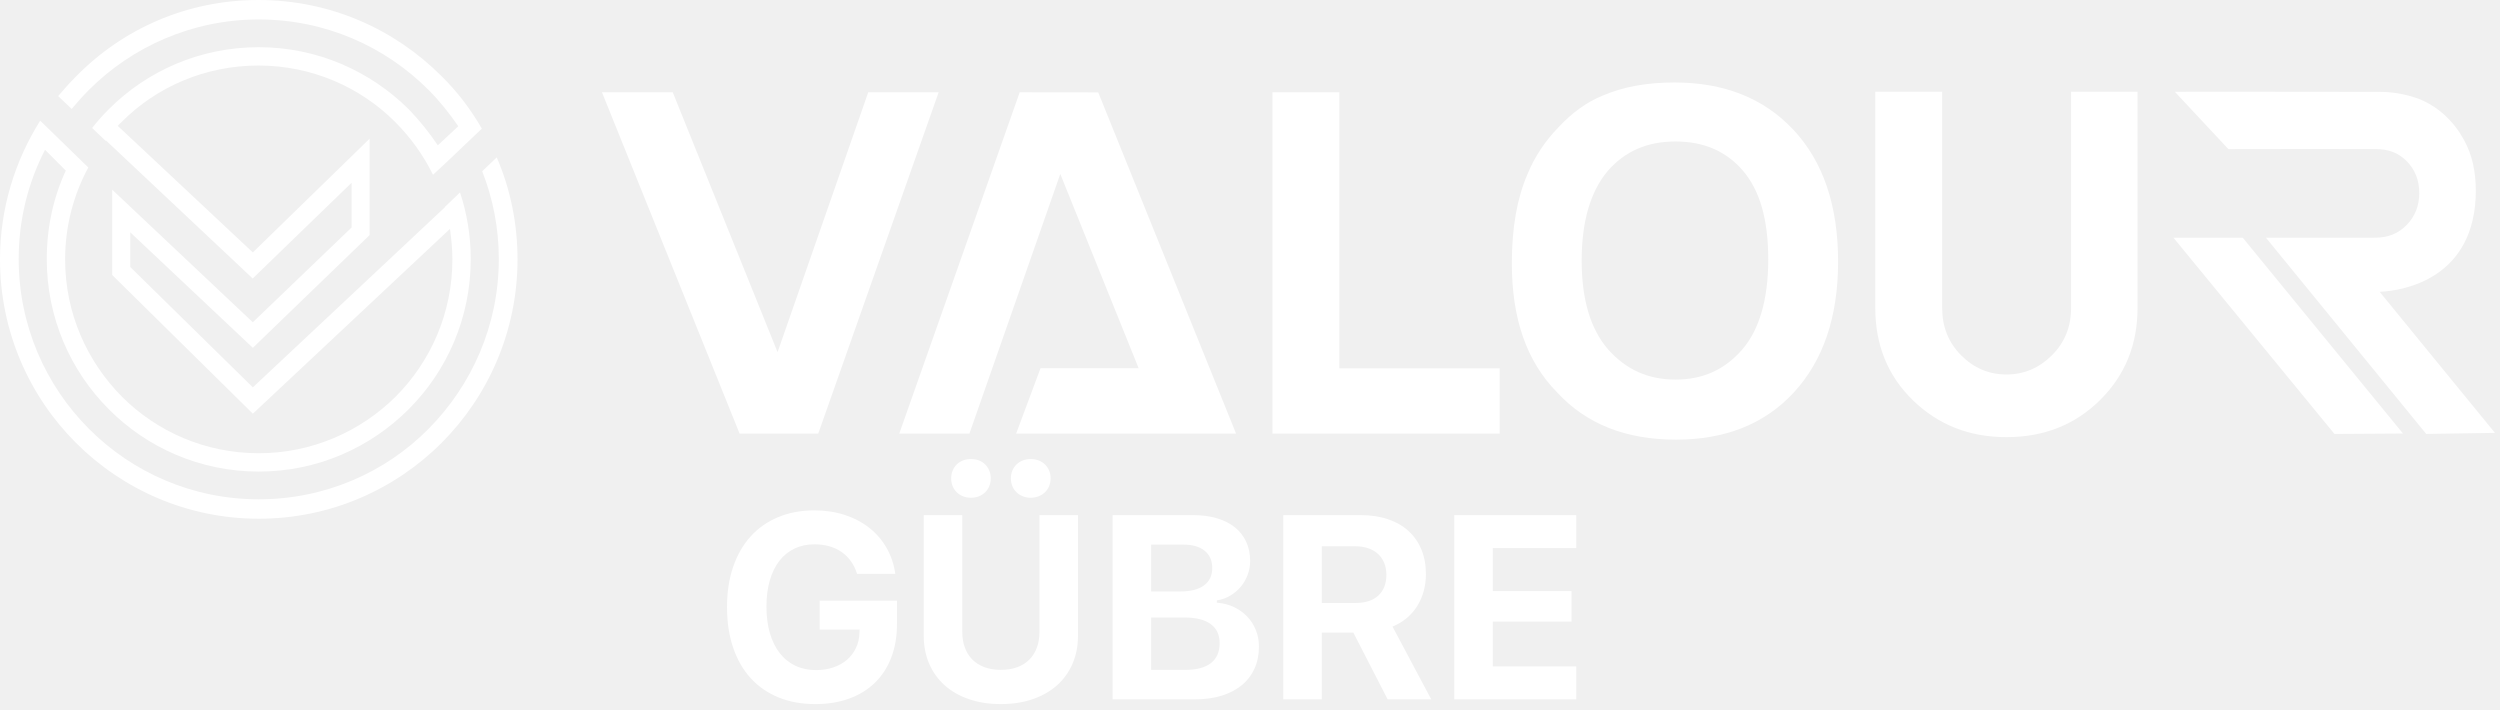
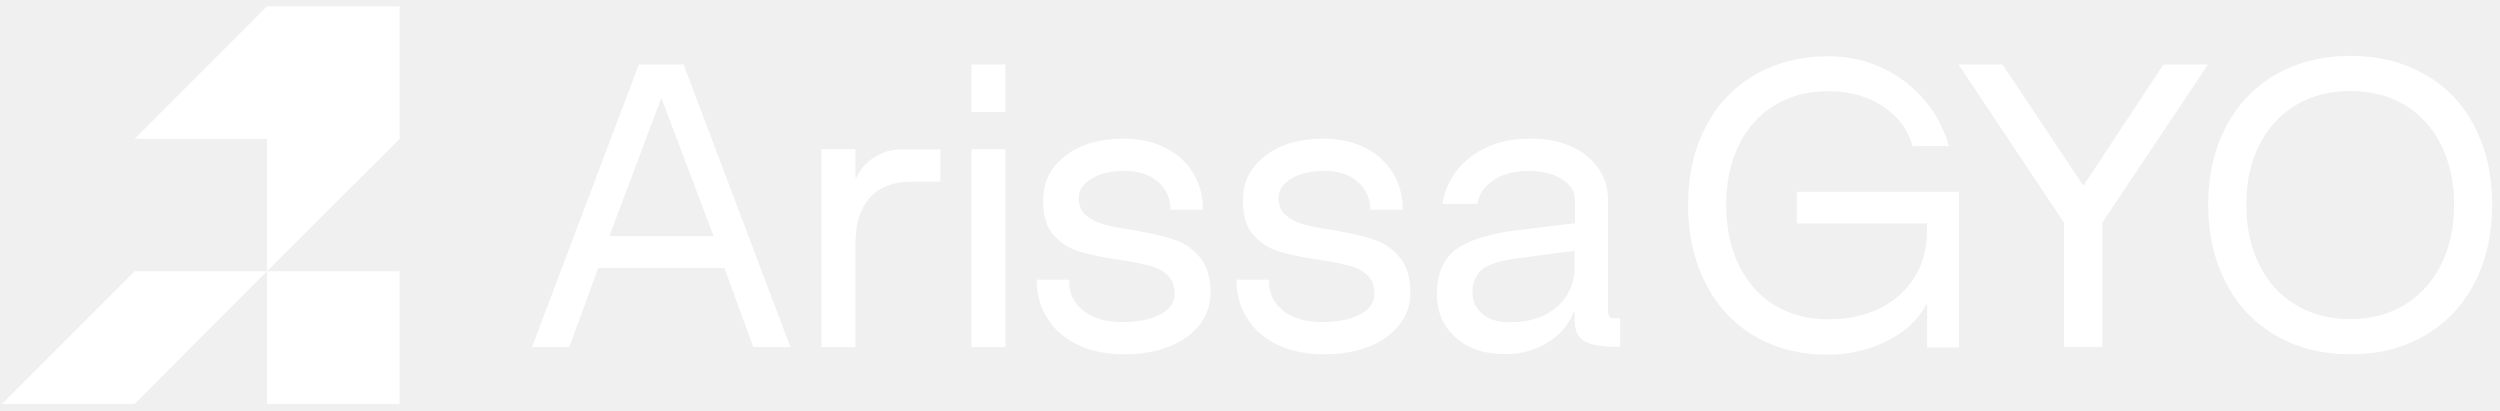
- <svg xmlns="http://www.w3.org/2000/svg" width="208" height="59" viewBox="0 0 208 59" fill="none">
-   <g clip-path="url(#clip0_637_158)">
-     <path d="M194.227 36.105L180.835 19.782H186.599L199.928 36.069L194.227 36.105Z" fill="white" />
-     <path d="M149.201 10.789C146.729 8.157 143.432 6.862 139.315 6.862C137.015 6.862 135.02 7.22 133.286 7.979C131.986 8.513 130.771 9.406 129.688 10.566C128.559 11.725 127.693 13.02 127.085 14.493C126.218 16.501 125.785 18.954 125.785 21.9C125.785 26.495 127 30.063 129.558 32.653C131.986 35.286 135.282 36.579 139.443 36.579C143.52 36.579 146.816 35.286 149.244 32.653C151.673 30.02 152.93 26.405 152.93 21.766C152.93 17.08 151.673 13.422 149.202 10.788L149.201 10.789ZM144.951 29.084C143.476 30.78 141.656 31.582 139.4 31.582C137.101 31.582 135.281 30.736 133.805 29.084C132.331 27.388 131.595 24.935 131.595 21.677C131.595 18.421 132.331 15.921 133.763 14.226C135.194 12.575 137.059 11.771 139.4 11.771C141.741 11.771 143.606 12.574 144.994 14.181C146.425 15.831 147.118 18.285 147.118 21.588C147.118 24.889 146.382 27.432 144.95 29.083L144.951 29.084Z" fill="white" />
-     <path d="M84.543 36.074L86.572 30.634H94.734L88.216 14.474L80.657 36.074H74.819L84.839 7.678L91.372 7.686L102.84 36.074H84.543Z" fill="white" />
-     <path d="M68.078 36.074H61.534L50.084 7.678H55.972L64.694 29.299L72.237 7.678H78.096L68.078 36.074Z" fill="white" />
-     <path d="M105.87 36.074V7.678H111.435V30.644H124.771V36.074H105.87Z" fill="white" />
-     <path d="M174.727 33.283C172.65 35.34 170.052 36.37 166.933 36.37C163.86 36.37 161.275 35.355 159.173 33.321C157.072 31.287 156.023 28.719 156.023 25.614V7.63H161.588V25.614C161.588 27.192 162.115 28.511 163.173 29.569C164.23 30.628 165.483 31.157 166.934 31.157C168.384 31.157 169.643 30.628 170.71 29.569C171.781 28.51 172.314 27.192 172.314 25.614V7.63H177.844V25.614C177.844 28.671 176.804 31.226 174.727 33.282V33.283Z" fill="white" />
-     <path d="M9.798 10.473L21.035 21.002L30.75 11.54V19.56L21.037 28.939L10.837 19.329V22.215L21.037 32.228L37.006 17.253V17.224L38.273 16.012C38.849 17.743 39.166 19.617 39.166 21.551C39.166 26.456 37.179 30.869 34.008 34.042C30.809 37.246 26.399 39.235 21.529 39.235C16.658 39.235 12.219 37.246 9.049 34.042C5.849 30.841 3.891 26.426 3.891 21.551C3.891 18.926 4.436 16.444 5.475 14.193L3.746 12.462C2.333 15.203 1.555 18.291 1.555 21.549C1.555 27.088 3.804 32.079 7.407 35.686C11.039 39.32 16.025 41.542 21.53 41.542C27.035 41.542 32.049 39.32 35.65 35.686C39.253 32.051 41.501 27.06 41.501 21.549C41.501 18.98 41.011 16.501 40.118 14.25L41.328 13.096C42.453 15.691 43.058 18.578 43.058 21.577C43.058 27.52 40.638 32.944 36.747 36.839C32.858 40.734 27.468 43.158 21.53 43.158C15.593 43.158 10.203 40.734 6.313 36.839C2.421 32.948 0 27.553 0 21.58C0 17.339 1.24 13.387 3.344 10.04L7.348 13.936C6.109 16.214 5.418 18.841 5.418 21.581C5.418 26.053 7.233 30.062 10.145 33.006C13.056 35.919 17.092 37.709 21.53 37.709C25.968 37.709 30.003 35.891 32.913 33.006C35.823 30.091 37.639 26.052 37.639 21.581C37.639 20.716 37.553 19.879 37.438 19.042L21.038 34.419L9.336 22.881V15.783L21.033 26.813L29.251 18.929V15.207L21.025 23.171L8.818 11.688L8.789 11.717L7.664 10.648C8.097 10.1 8.558 9.58 9.048 9.091C12.245 5.887 16.657 3.927 21.527 3.927C26.398 3.927 30.806 5.916 34.006 9.091C34.9 10.013 35.706 11.023 36.427 12.09L38.128 10.504C37.378 9.407 36.571 8.399 35.648 7.475C32.017 3.84 27.031 1.619 21.526 1.619C16.021 1.619 11.007 3.87 7.404 7.475C6.914 7.965 6.425 8.514 5.963 9.062L4.839 7.995C5.299 7.446 5.791 6.898 6.31 6.379C10.173 2.424 15.533 0 21.499 0C27.465 0 32.826 2.424 36.717 6.319C38.043 7.617 39.166 9.09 40.089 10.704L38.935 11.8L37.206 13.446L36.025 14.541C35.219 12.897 34.151 11.426 32.884 10.155C29.974 7.242 25.937 5.452 21.499 5.452C17.062 5.452 12.997 7.241 10.114 10.155C9.999 10.271 9.883 10.357 9.797 10.473H9.798Z" fill="white" />
-     <path d="M205.986 15.834C205.986 15.078 205.913 14.32 205.742 13.584C205.585 12.913 205.345 12.26 205.012 11.657C204.889 11.436 204.757 11.216 204.619 10.999C204.528 10.861 204.427 10.727 204.324 10.593C204.261 10.509 204.198 10.428 204.13 10.349C203.987 10.179 203.838 10.012 203.681 9.851C203.312 9.476 202.92 9.159 202.51 8.885C202.473 8.861 202.436 8.838 202.398 8.816C202.017 8.573 201.619 8.371 201.203 8.207C201.089 8.163 200.975 8.133 200.862 8.097C200.561 7.995 200.249 7.914 199.929 7.848C199.779 7.818 199.631 7.786 199.476 7.758C199.004 7.689 198.52 7.644 198.01 7.644L184.41 7.63L180.948 7.637L185.402 12.406L191.458 12.397L197.654 12.402C198.687 12.402 199.544 12.701 200.238 13.407C200.934 14.114 201.282 14.999 201.282 16.061C201.282 17.107 200.938 17.986 200.251 18.703C199.563 19.418 198.696 19.775 197.646 19.775H197.548V19.779H188.526L201.859 36.103L207.58 36.016L197.987 24.28C200.012 24.191 205.989 23.156 205.989 15.831L205.986 15.834Z" fill="white" />
-     <path d="M74.154 54.702C73.839 55.524 73.388 56.221 72.801 56.795C72.214 57.369 71.501 57.809 70.662 58.117C69.823 58.426 68.88 58.58 67.834 58.58C66.694 58.58 65.672 58.394 64.766 58.022C63.861 57.65 63.09 57.117 62.457 56.423C61.824 55.73 61.338 54.883 60.998 53.884C60.658 52.886 60.488 51.759 60.488 50.506C60.488 49.252 60.658 48.16 60.998 47.165C61.338 46.169 61.822 45.326 62.452 44.631C63.081 43.937 63.843 43.401 64.74 43.027C65.635 42.652 66.641 42.463 67.759 42.463C68.665 42.463 69.504 42.59 70.275 42.841C71.047 43.092 71.725 43.448 72.314 43.908C72.901 44.368 73.383 44.924 73.757 45.575C74.132 46.227 74.376 46.95 74.49 47.743H71.306C71.066 46.964 70.639 46.361 70.027 45.932C69.415 45.504 68.659 45.288 67.76 45.288C67.144 45.288 66.589 45.407 66.094 45.645C65.599 45.883 65.179 46.224 64.837 46.669C64.494 47.116 64.23 47.659 64.045 48.3C63.861 48.94 63.769 49.664 63.769 50.472C63.769 51.28 63.864 52.031 64.056 52.682C64.247 53.334 64.52 53.888 64.879 54.345C65.236 54.802 65.67 55.15 66.179 55.391C66.689 55.631 67.258 55.752 67.888 55.752C68.411 55.752 68.893 55.678 69.331 55.529C69.769 55.38 70.147 55.171 70.461 54.902C70.776 54.633 71.026 54.306 71.21 53.925C71.395 53.544 71.493 53.121 71.508 52.661L71.518 52.385H68.196V49.973H74.628V51.928C74.628 52.955 74.47 53.878 74.155 54.7L74.154 54.702Z" fill="white" />
-     <path d="M80.062 52.567C80.062 53.048 80.132 53.484 80.274 53.873C80.416 54.262 80.622 54.596 80.896 54.871C81.168 55.148 81.504 55.36 81.903 55.509C82.303 55.658 82.757 55.732 83.267 55.732C83.777 55.732 84.242 55.658 84.641 55.509C85.041 55.36 85.377 55.148 85.649 54.871C85.922 54.595 86.129 54.262 86.271 53.873C86.413 53.484 86.483 53.048 86.483 52.567V42.857H89.689V52.895C89.689 53.745 89.539 54.519 89.237 55.217C88.936 55.914 88.507 56.512 87.948 57.012C87.389 57.512 86.714 57.897 85.926 58.169C85.137 58.442 84.25 58.579 83.266 58.579C82.282 58.579 81.404 58.442 80.613 58.169C79.82 57.897 79.145 57.51 78.591 57.012C78.035 56.512 77.606 55.914 77.306 55.217C77.005 54.519 76.855 53.745 76.855 52.895V42.857H80.06V52.567H80.062ZM80.784 41.413C80.544 41.413 80.322 41.372 80.12 41.291C79.918 41.21 79.744 41.099 79.6 40.956C79.455 40.814 79.341 40.645 79.26 40.446C79.179 40.248 79.138 40.031 79.138 39.797C79.138 39.564 79.179 39.35 79.26 39.154C79.341 38.96 79.454 38.79 79.6 38.644C79.746 38.498 79.918 38.388 80.12 38.309C80.322 38.231 80.542 38.192 80.784 38.192C81.026 38.192 81.246 38.231 81.448 38.309C81.65 38.388 81.823 38.499 81.969 38.644C82.113 38.789 82.226 38.959 82.308 39.154C82.389 39.35 82.431 39.564 82.431 39.797C82.431 40.031 82.389 40.247 82.308 40.446C82.228 40.644 82.113 40.814 81.969 40.956C81.824 41.099 81.65 41.21 81.448 41.291C81.246 41.372 81.024 41.413 80.784 41.413ZM85.752 41.413C85.518 41.413 85.3 41.372 85.098 41.291C84.897 41.21 84.721 41.099 84.573 40.956C84.424 40.814 84.308 40.645 84.227 40.446C84.146 40.248 84.105 40.031 84.105 39.797C84.105 39.564 84.146 39.35 84.227 39.154C84.308 38.96 84.424 38.79 84.573 38.644C84.721 38.499 84.897 38.388 85.098 38.309C85.3 38.231 85.518 38.192 85.752 38.192C85.985 38.192 86.214 38.231 86.415 38.309C86.617 38.388 86.793 38.499 86.941 38.644C87.09 38.789 87.206 38.959 87.287 39.154C87.368 39.35 87.409 39.564 87.409 39.797C87.409 40.031 87.368 40.247 87.287 40.446C87.206 40.644 87.09 40.814 86.941 40.956C86.793 41.099 86.617 41.21 86.415 41.291C86.214 41.372 85.993 41.413 85.752 41.413Z" fill="white" />
-     <path d="M92.567 58.187V42.858H99.265C100.009 42.858 100.673 42.947 101.261 43.124C101.848 43.3 102.346 43.554 102.752 43.883C103.158 44.212 103.47 44.612 103.687 45.083C103.902 45.553 104.011 46.086 104.011 46.681C104.011 47.085 103.94 47.473 103.798 47.844C103.656 48.216 103.462 48.547 103.214 48.837C102.966 49.128 102.672 49.371 102.334 49.57C101.994 49.768 101.63 49.896 101.241 49.953V50.144C101.751 50.18 102.22 50.298 102.647 50.5C103.075 50.702 103.445 50.964 103.756 51.287C104.067 51.61 104.31 51.985 104.484 52.413C104.658 52.842 104.744 53.303 104.744 53.799C104.744 54.471 104.622 55.078 104.377 55.621C104.133 56.163 103.781 56.623 103.322 57.001C102.862 57.38 102.305 57.672 101.65 57.877C100.995 58.083 100.261 58.185 99.447 58.185H92.569L92.567 58.187ZM95.773 49.21H98.183C99.054 49.21 99.717 49.041 100.173 48.705C100.63 48.369 100.859 47.889 100.859 47.266C100.859 46.643 100.65 46.169 100.232 45.827C99.814 45.484 99.22 45.311 98.448 45.311H95.773V49.21ZM98.628 55.733C99.555 55.733 100.261 55.546 100.746 55.17C101.23 54.795 101.473 54.245 101.473 53.524C101.473 52.802 101.224 52.281 100.724 51.92C100.225 51.558 99.501 51.377 98.553 51.377H95.773V55.733H98.628Z" fill="white" />
-     <path d="M109.975 58.187H106.77V42.858H113.202C114.044 42.858 114.801 42.971 115.474 43.198C116.146 43.425 116.716 43.751 117.183 44.175C117.65 44.6 118.009 45.114 118.26 45.72C118.511 46.326 118.637 47.011 118.637 47.776C118.637 48.265 118.575 48.734 118.451 49.183C118.328 49.633 118.147 50.047 117.909 50.426C117.672 50.805 117.381 51.14 117.033 51.429C116.685 51.719 116.293 51.953 115.855 52.131L119.082 58.187H115.452L112.597 52.631H109.974V58.187H109.975ZM109.975 50.167H112.788C113.602 50.167 114.231 49.962 114.677 49.55C115.124 49.14 115.347 48.563 115.347 47.819C115.347 47.457 115.287 47.13 115.166 46.837C115.045 46.543 114.874 46.293 114.651 46.087C114.428 45.883 114.156 45.724 113.833 45.614C113.51 45.504 113.152 45.449 112.756 45.449H109.975V50.166V50.167Z" fill="white" />
-     <path d="M131.143 58.187H120.996V42.858H131.143V45.598H124.201V49.178H130.75V51.718H124.201V55.447H131.143V58.187Z" fill="white" />
-   </g>
-   <defs>
-     <clipPath id="clip0_637_158">
-       <rect width="207.577" height="58.58" fill="white" />
-     </clipPath>
-   </defs>
+ <svg xmlns="http://www.w3.org/2000/svg" width="256" height="42" viewBox="0 0 256 42" fill="none">
+   <path d="M253.399 28.96C252.199 31.28 250.499 33.08 248.299 34.36C246.079 35.64 243.539 36.28 240.659 36.28C237.799 36.28 235.259 35.64 233.059 34.36C230.839 33.08 229.139 31.28 227.939 28.96C226.739 26.64 226.119 23.96 226.119 20.94C226.119 17.94 226.719 15.3 227.939 12.98C229.139 10.68 230.859 8.88 233.059 7.62C235.279 6.36 237.819 5.72 240.699 5.72C243.559 5.72 246.099 6.36 248.299 7.62C250.519 8.88 252.219 10.66 253.399 12.98C254.599 15.28 255.199 17.94 255.199 20.94C255.199 23.96 254.599 26.64 253.399 28.96ZM231.339 27.1C232.219 28.88 233.459 30.24 235.079 31.22C236.699 32.2 238.559 32.68 240.679 32.68C242.799 32.68 244.659 32.18 246.259 31.2C247.859 30.22 249.099 28.84 249.979 27.08C250.859 25.32 251.299 23.28 251.299 20.94C251.299 18.66 250.859 16.64 249.979 14.86C249.099 13.08 247.859 11.72 246.259 10.76C244.659 9.8 242.799 9.32 240.679 9.32C238.559 9.32 236.699 9.8 235.099 10.76C233.499 11.72 232.239 13.08 231.359 14.84C230.459 16.6 230.019 18.64 230.019 20.94C230.019 23.28 230.459 25.32 231.339 27.1Z" fill="white" />
+   <path d="M221.539 6.6L213.379 18.96H213.299L205.059 6.6H200.559L211.359 22.8V35.52H215.279V22.8L226.099 6.6H221.539Z" fill="white" />
+   <path d="M183.959 22.88H197.319V23.7C197.319 25.46 196.899 27.02 196.039 28.4C195.179 29.78 193.999 30.84 192.479 31.58C190.959 32.32 189.199 32.7 187.219 32.7C185.139 32.7 183.299 32.22 181.719 31.26C180.139 30.3 178.919 28.92 178.059 27.14C177.199 25.36 176.759 23.3 176.759 20.96C176.759 18.66 177.199 16.62 178.059 14.86C178.919 13.1 180.139 11.74 181.719 10.78C183.299 9.82 185.139 9.34 187.219 9.34C189.519 9.34 191.499 9.92 193.119 11.1C194.519 12.1 195.419 13.38 195.839 14.96H199.579C199.079 13.3 198.339 11.82 197.279 10.5C196.059 9 194.579 7.82 192.839 7C191.099 6.18 189.239 5.76 187.239 5.76C184.419 5.76 181.899 6.4 179.719 7.66C177.539 8.92 175.839 10.7 174.659 13C173.459 15.3 172.859 17.96 172.859 20.98C172.859 24 173.459 26.68 174.659 29.02C175.859 31.36 177.539 33.16 179.679 34.42C181.839 35.68 184.319 36.32 187.119 36.32C189.339 36.32 191.399 35.84 193.259 34.9C195.119 33.96 196.459 32.7 197.259 31.18H197.339V35.58H200.599V19.64H183.999V22.88H183.959Z" fill="white" />
+   <path d="M74.178 27.44H61.258L58.298 35.54H54.478L65.418 6.6H69.999L80.939 35.54H77.138L74.178 27.44ZM73.079 24.18L67.739 10.08H67.698L62.398 24.18H73.079Z" fill="white" />
+   <path d="M96.299 15.28V18.6H93.399C91.479 18.6 90.039 19.16 89.059 20.26C88.079 21.36 87.599 22.92 87.599 24.92V35.54H84.119V15.28H87.599V18.2H87.679C88.119 17.3 88.739 16.6 89.579 16.08C90.419 15.56 91.299 15.3 92.259 15.3H96.299V15.28Z" fill="white" />
+   <path d="M102.959 6.6V11.46H99.478V6.6H102.959ZM99.478 35.54V15.28H102.959V35.54H99.478Z" fill="white" />
+   <path d="M110.918 31.8C111.898 32.58 113.238 32.98 114.918 32.98C116.518 32.98 117.798 32.72 118.798 32.2C119.778 31.68 120.278 30.98 120.278 30.12C120.278 29.28 120.038 28.64 119.558 28.18C119.078 27.72 118.458 27.4 117.698 27.2C116.938 27.02 115.918 26.8 114.618 26.6C112.938 26.36 111.578 26.08 110.538 25.76C109.498 25.46 108.618 24.88 107.878 24.06C107.158 23.24 106.798 22.06 106.818 20.52C106.818 18.62 107.578 17.1 109.118 15.94C110.638 14.78 112.618 14.2 115.018 14.2C116.638 14.2 118.058 14.5 119.298 15.12C120.518 15.72 121.478 16.58 122.158 17.68C122.838 18.78 123.178 20.04 123.178 21.48H119.858C119.858 20.3 119.418 19.34 118.558 18.6C117.698 17.88 116.578 17.5 115.198 17.5C113.758 17.5 112.618 17.76 111.758 18.3C110.898 18.82 110.458 19.48 110.458 20.26C110.458 21.02 110.698 21.6 111.178 22.02C111.658 22.44 112.258 22.76 112.958 22.96C113.658 23.16 114.638 23.36 115.918 23.54C117.618 23.84 118.998 24.14 120.078 24.48C121.138 24.8 122.058 25.4 122.818 26.28C123.578 27.16 123.958 28.38 123.958 29.94C123.958 31.22 123.578 32.32 122.818 33.28C122.058 34.24 121.018 34.98 119.698 35.5C118.378 36.02 116.838 36.28 115.078 36.28C113.298 36.28 111.738 35.96 110.398 35.32C109.058 34.68 108.018 33.8 107.278 32.64C106.538 31.5 106.158 30.16 106.158 28.64H109.478C109.438 29.98 109.938 31.02 110.918 31.8Z" fill="white" />
+   <path d="M131.379 31.8C132.359 32.58 133.699 32.98 135.379 32.98C136.979 32.98 138.259 32.72 139.259 32.2C140.239 31.68 140.739 30.98 140.739 30.12C140.739 29.28 140.499 28.64 140.019 28.18C139.539 27.72 138.919 27.4 138.159 27.2C137.399 27.02 136.379 26.8 135.079 26.6C133.399 26.36 132.039 26.08 130.999 25.76C129.959 25.46 129.079 24.88 128.339 24.06C127.619 23.24 127.259 22.06 127.279 20.52C127.279 18.62 128.039 17.1 129.579 15.94C131.099 14.78 133.079 14.2 135.479 14.2C137.099 14.2 138.519 14.5 139.759 15.12C140.979 15.72 141.939 16.58 142.619 17.68C143.299 18.78 143.639 20.04 143.639 21.48H140.319C140.319 20.3 139.879 19.34 139.019 18.6C138.159 17.88 137.039 17.5 135.659 17.5C134.219 17.5 133.079 17.76 132.219 18.3C131.359 18.82 130.919 19.48 130.919 20.26C130.919 21.02 131.159 21.6 131.639 22.02C132.119 22.44 132.719 22.76 133.419 22.96C134.119 23.16 135.099 23.36 136.379 23.54C138.079 23.84 139.459 24.14 140.539 24.48C141.599 24.8 142.519 25.4 143.279 26.28C144.039 27.16 144.419 28.38 144.419 29.94C144.419 31.22 144.039 32.32 143.279 33.28C142.519 34.24 141.479 34.98 140.159 35.5C138.839 36.02 137.299 36.28 135.539 36.28C133.759 36.28 132.199 35.96 130.859 35.32C129.519 34.68 128.479 33.8 127.739 32.64C126.999 31.5 126.619 30.16 126.619 28.64H129.939C129.899 29.98 130.399 31.02 131.379 31.8Z" fill="white" />
+   <path d="M160.819 14.96C162.019 15.48 162.959 16.24 163.639 17.18C164.319 18.14 164.659 19.24 164.659 20.48V31.8C164.659 32.04 164.699 32.24 164.779 32.38C164.859 32.52 164.999 32.6 165.179 32.6H165.219H165.899V35.52C164.719 35.52 163.779 35.44 163.119 35.28C162.459 35.12 161.979 34.84 161.679 34.42C161.379 34.02 161.239 33.4 161.239 32.6V31.88H161.159C160.699 33.18 159.819 34.24 158.539 35.04C157.259 35.86 155.779 36.26 154.099 36.26C152.019 36.26 150.339 35.7 149.059 34.56C147.779 33.42 147.139 31.94 147.139 30.1C147.139 28.04 147.779 26.54 149.039 25.58C150.319 24.62 152.399 23.96 155.279 23.58L161.279 22.86V20.5C161.279 19.64 160.839 18.92 159.959 18.36C159.079 17.8 157.919 17.5 156.499 17.5C155.099 17.5 153.919 17.82 152.959 18.44C151.999 19.06 151.439 19.88 151.279 20.88H147.719C148.039 18.88 149.019 17.26 150.639 16.04C152.259 14.82 154.259 14.2 156.639 14.2C158.219 14.18 159.619 14.44 160.819 14.96ZM151.659 27.7C151.079 28.26 150.779 29 150.779 29.9C150.779 30.9 151.159 31.68 151.939 32.26C152.719 32.82 153.719 33.08 154.999 32.98C156.239 32.96 157.339 32.7 158.279 32.2C159.219 31.7 159.959 31.06 160.459 30.22C160.979 29.38 161.239 28.42 161.239 27.34V25.68L155.119 26.48C153.379 26.74 152.239 27.14 151.659 27.7Z" fill="white" />
+   <path d="M40.919 14.22V0.64H27.339L13.779 14.22H27.339V27.78L40.919 14.22Z" fill="white" />
+   <path d="M40.92 27.78H27.34V41.36H40.92V27.78Z" fill="white" />
+   <path d="M13.779 27.78L0.199 41.36H13.779L27.339 27.78H13.779Z" fill="white" />
</svg>
